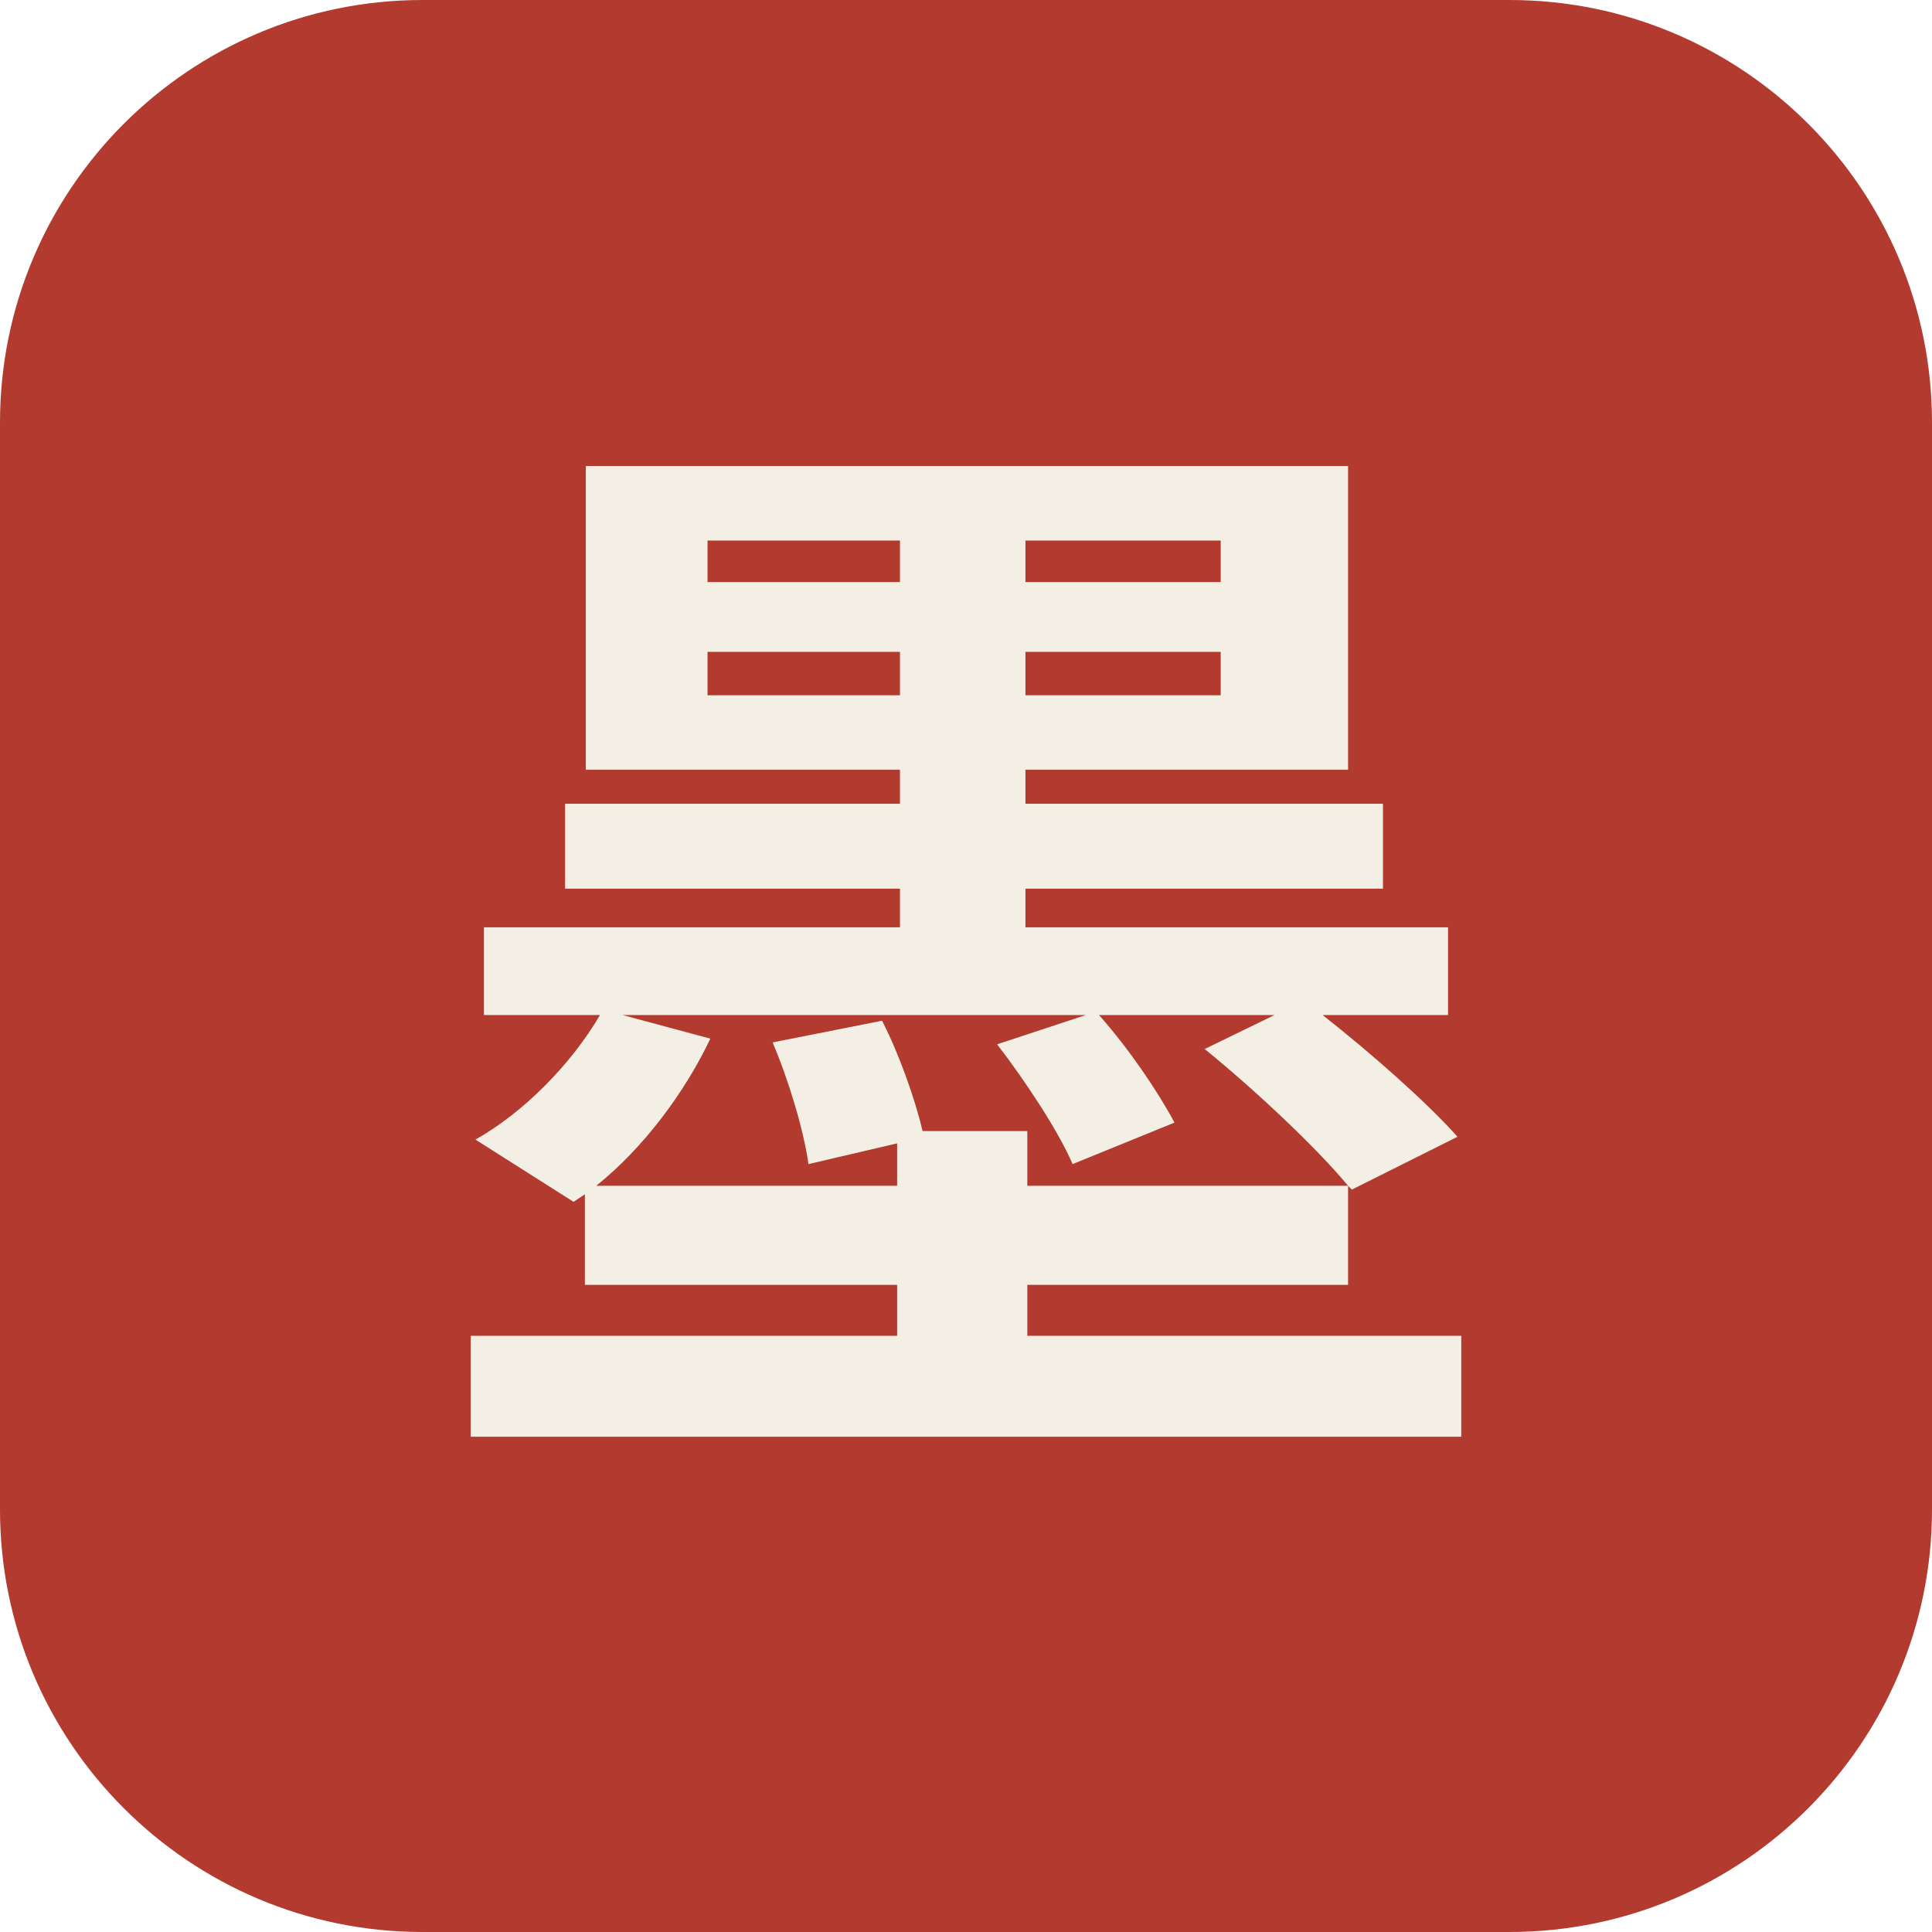
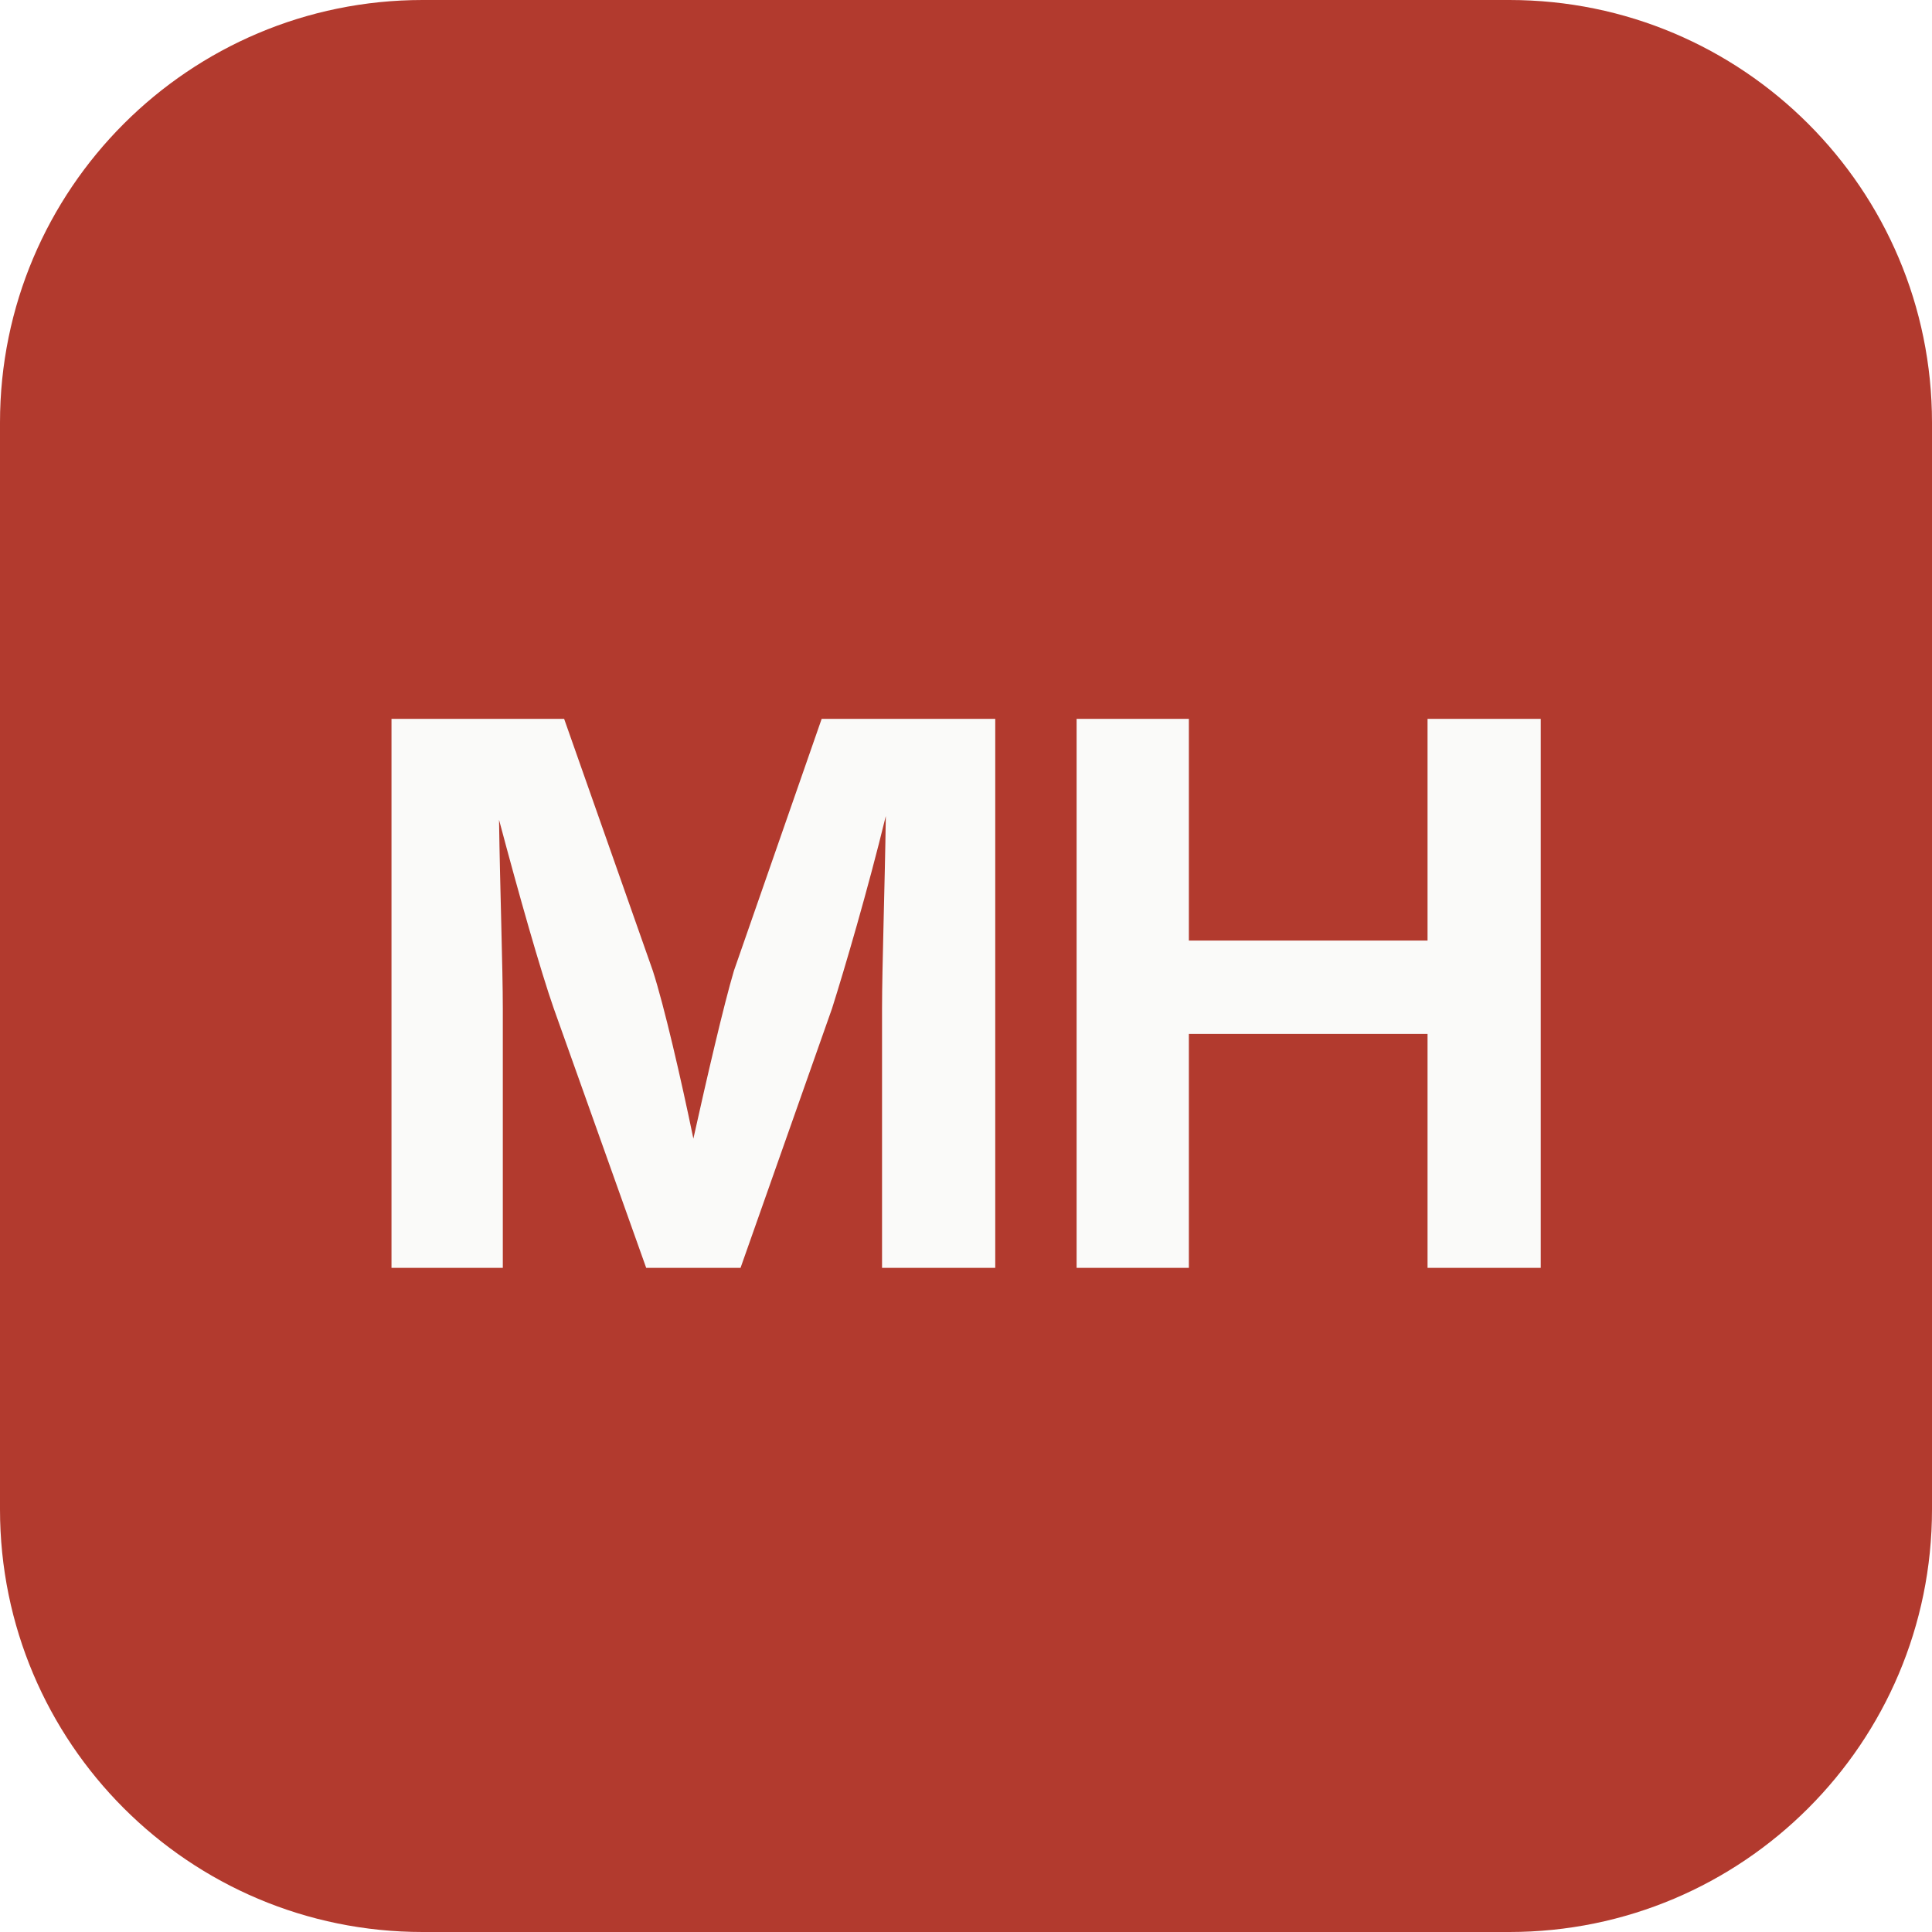
- <svg xmlns="http://www.w3.org/2000/svg" viewBox="0 0 32 32" fill="none" aria-label="墨">
+ <svg xmlns="http://www.w3.org/2000/svg" viewBox="0 0 32 32" fill="none" aria-label="MH">
  <rect width="32" height="32" rx="7" fill="#b23a2e" />
-   <text x="16" y="22.5" text-anchor="middle" font-family="Georgia, 'Noto Serif JP', 'Hiragino Mincho ProN', serif" font-size="18" font-weight="700" fill="#f4efe4">墨</text>
+   <text x="16" y="21" text-anchor="middle" font-family="Inter, ui-sans-serif, system-ui, sans-serif" font-size="12.5" font-weight="700" letter-spacing="-0.3" fill="#fafaf9">MH</text>
</svg>
